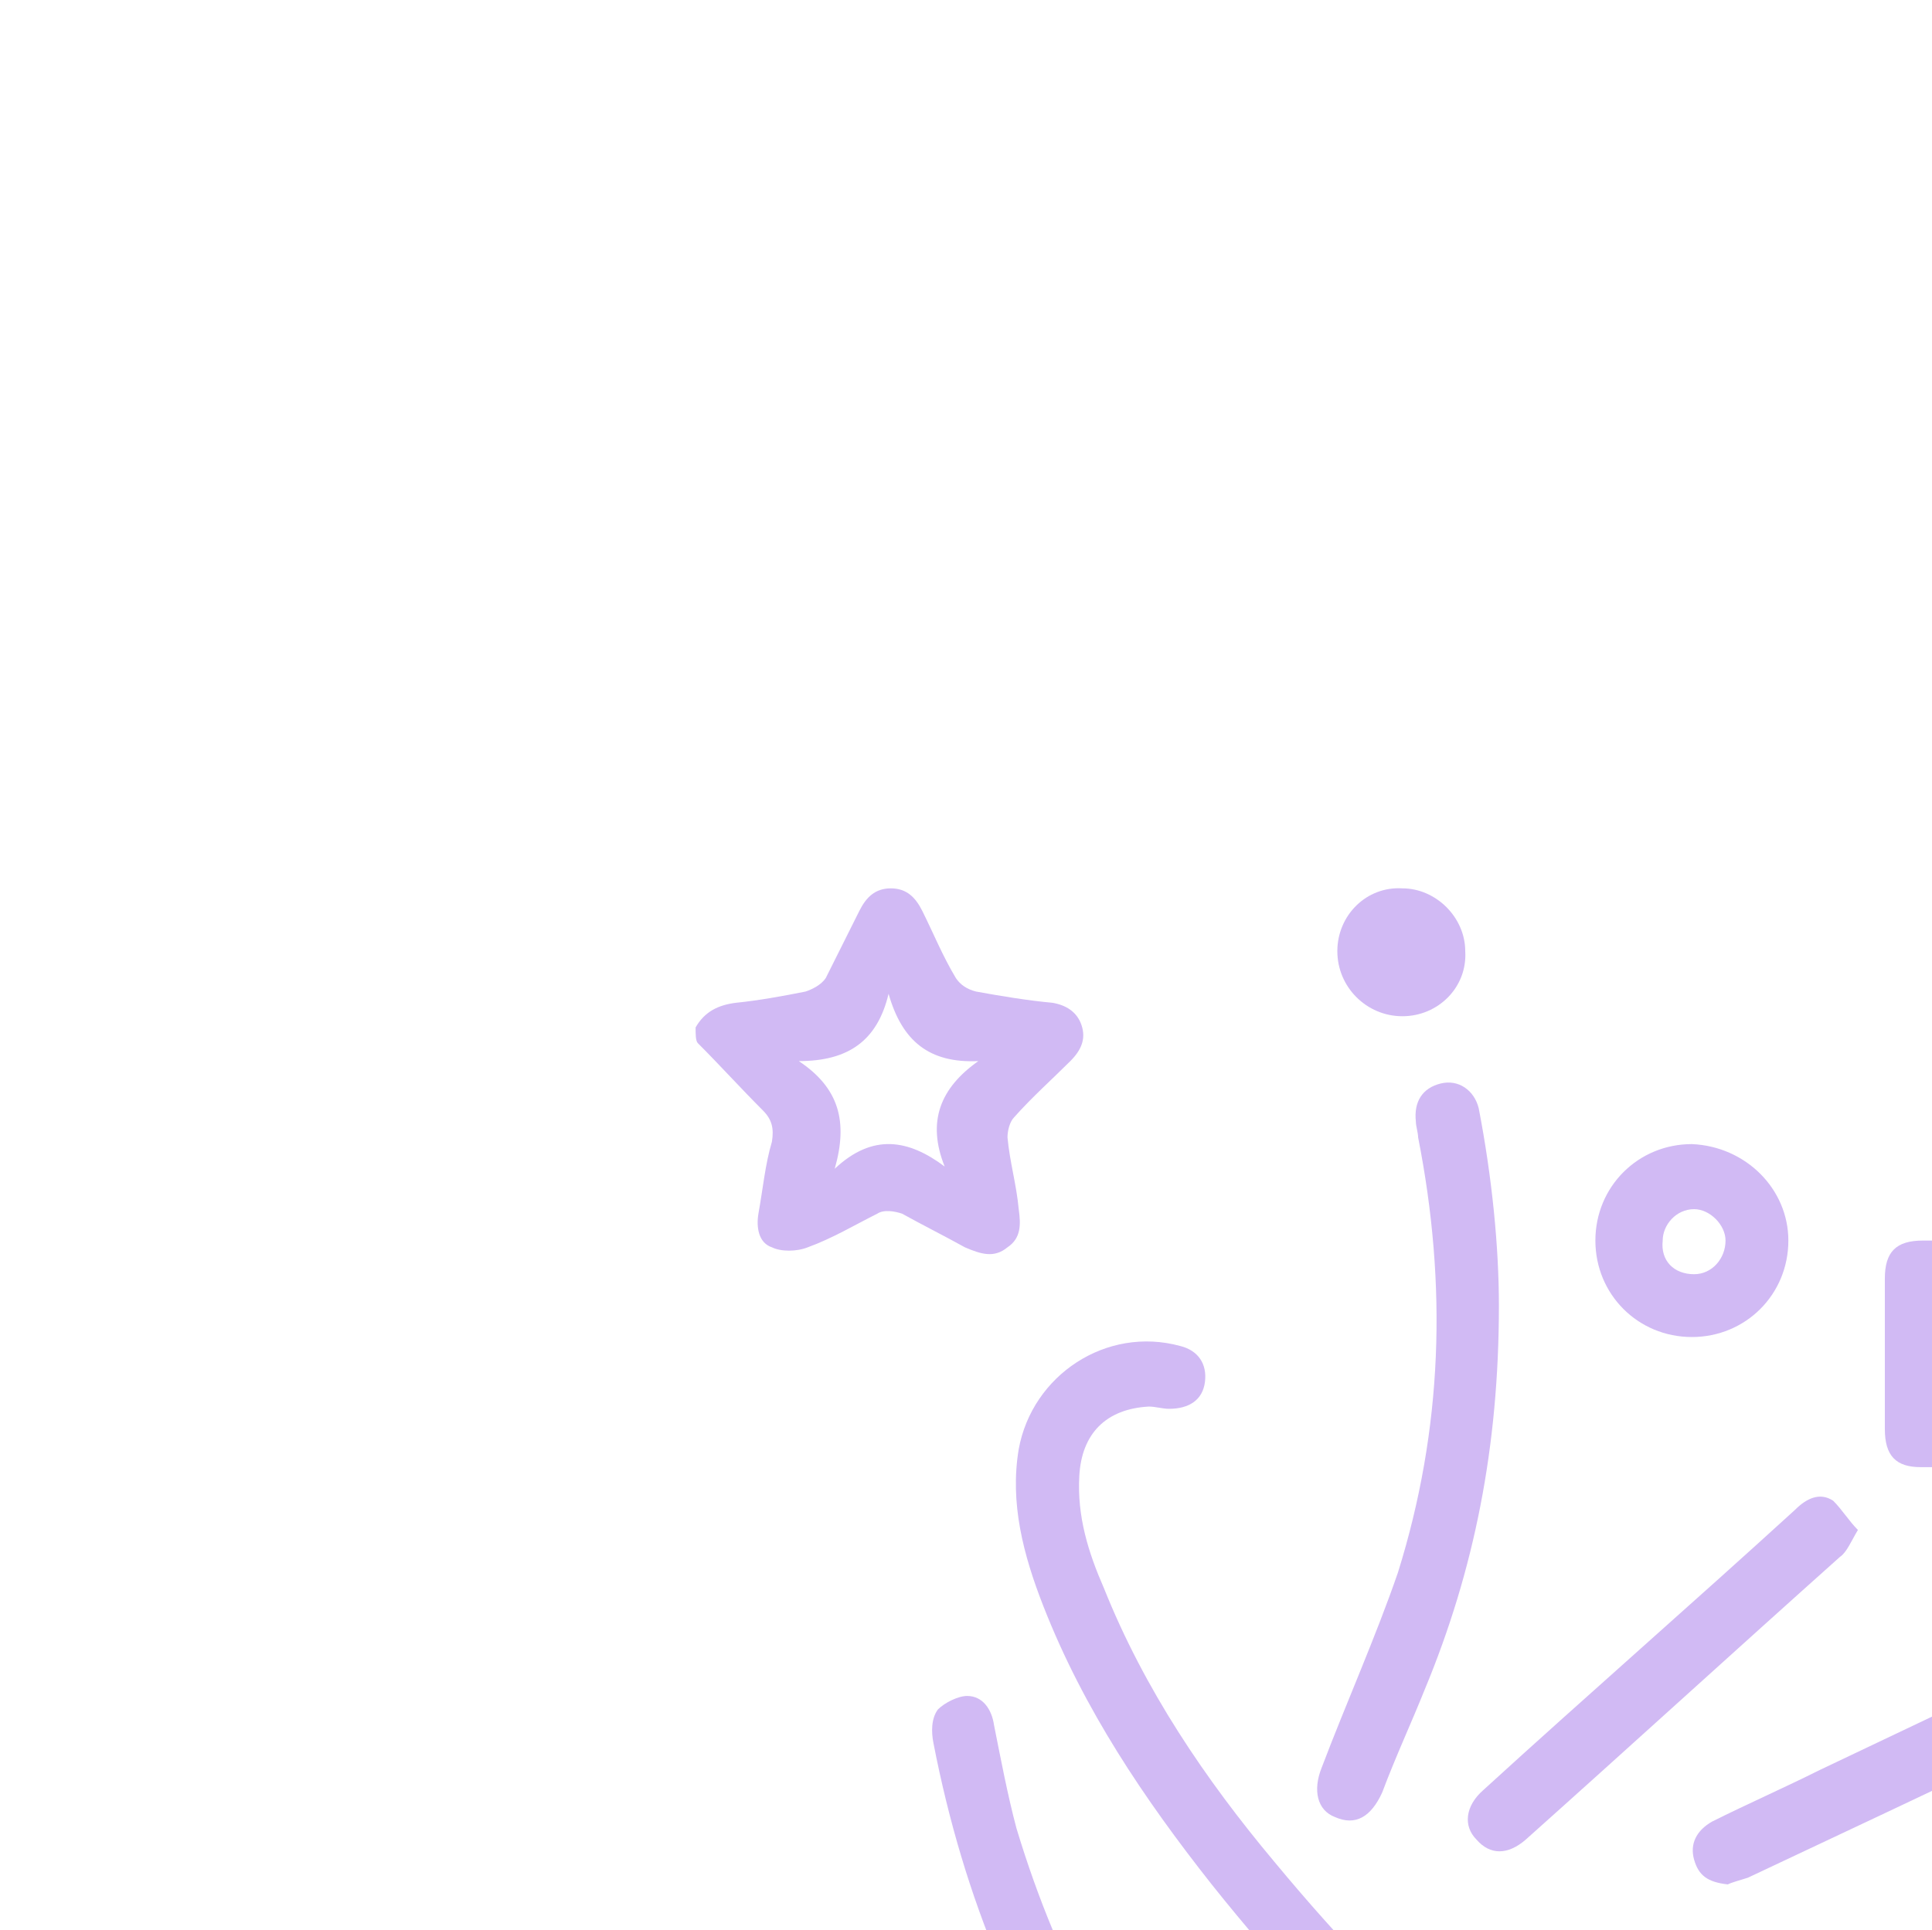
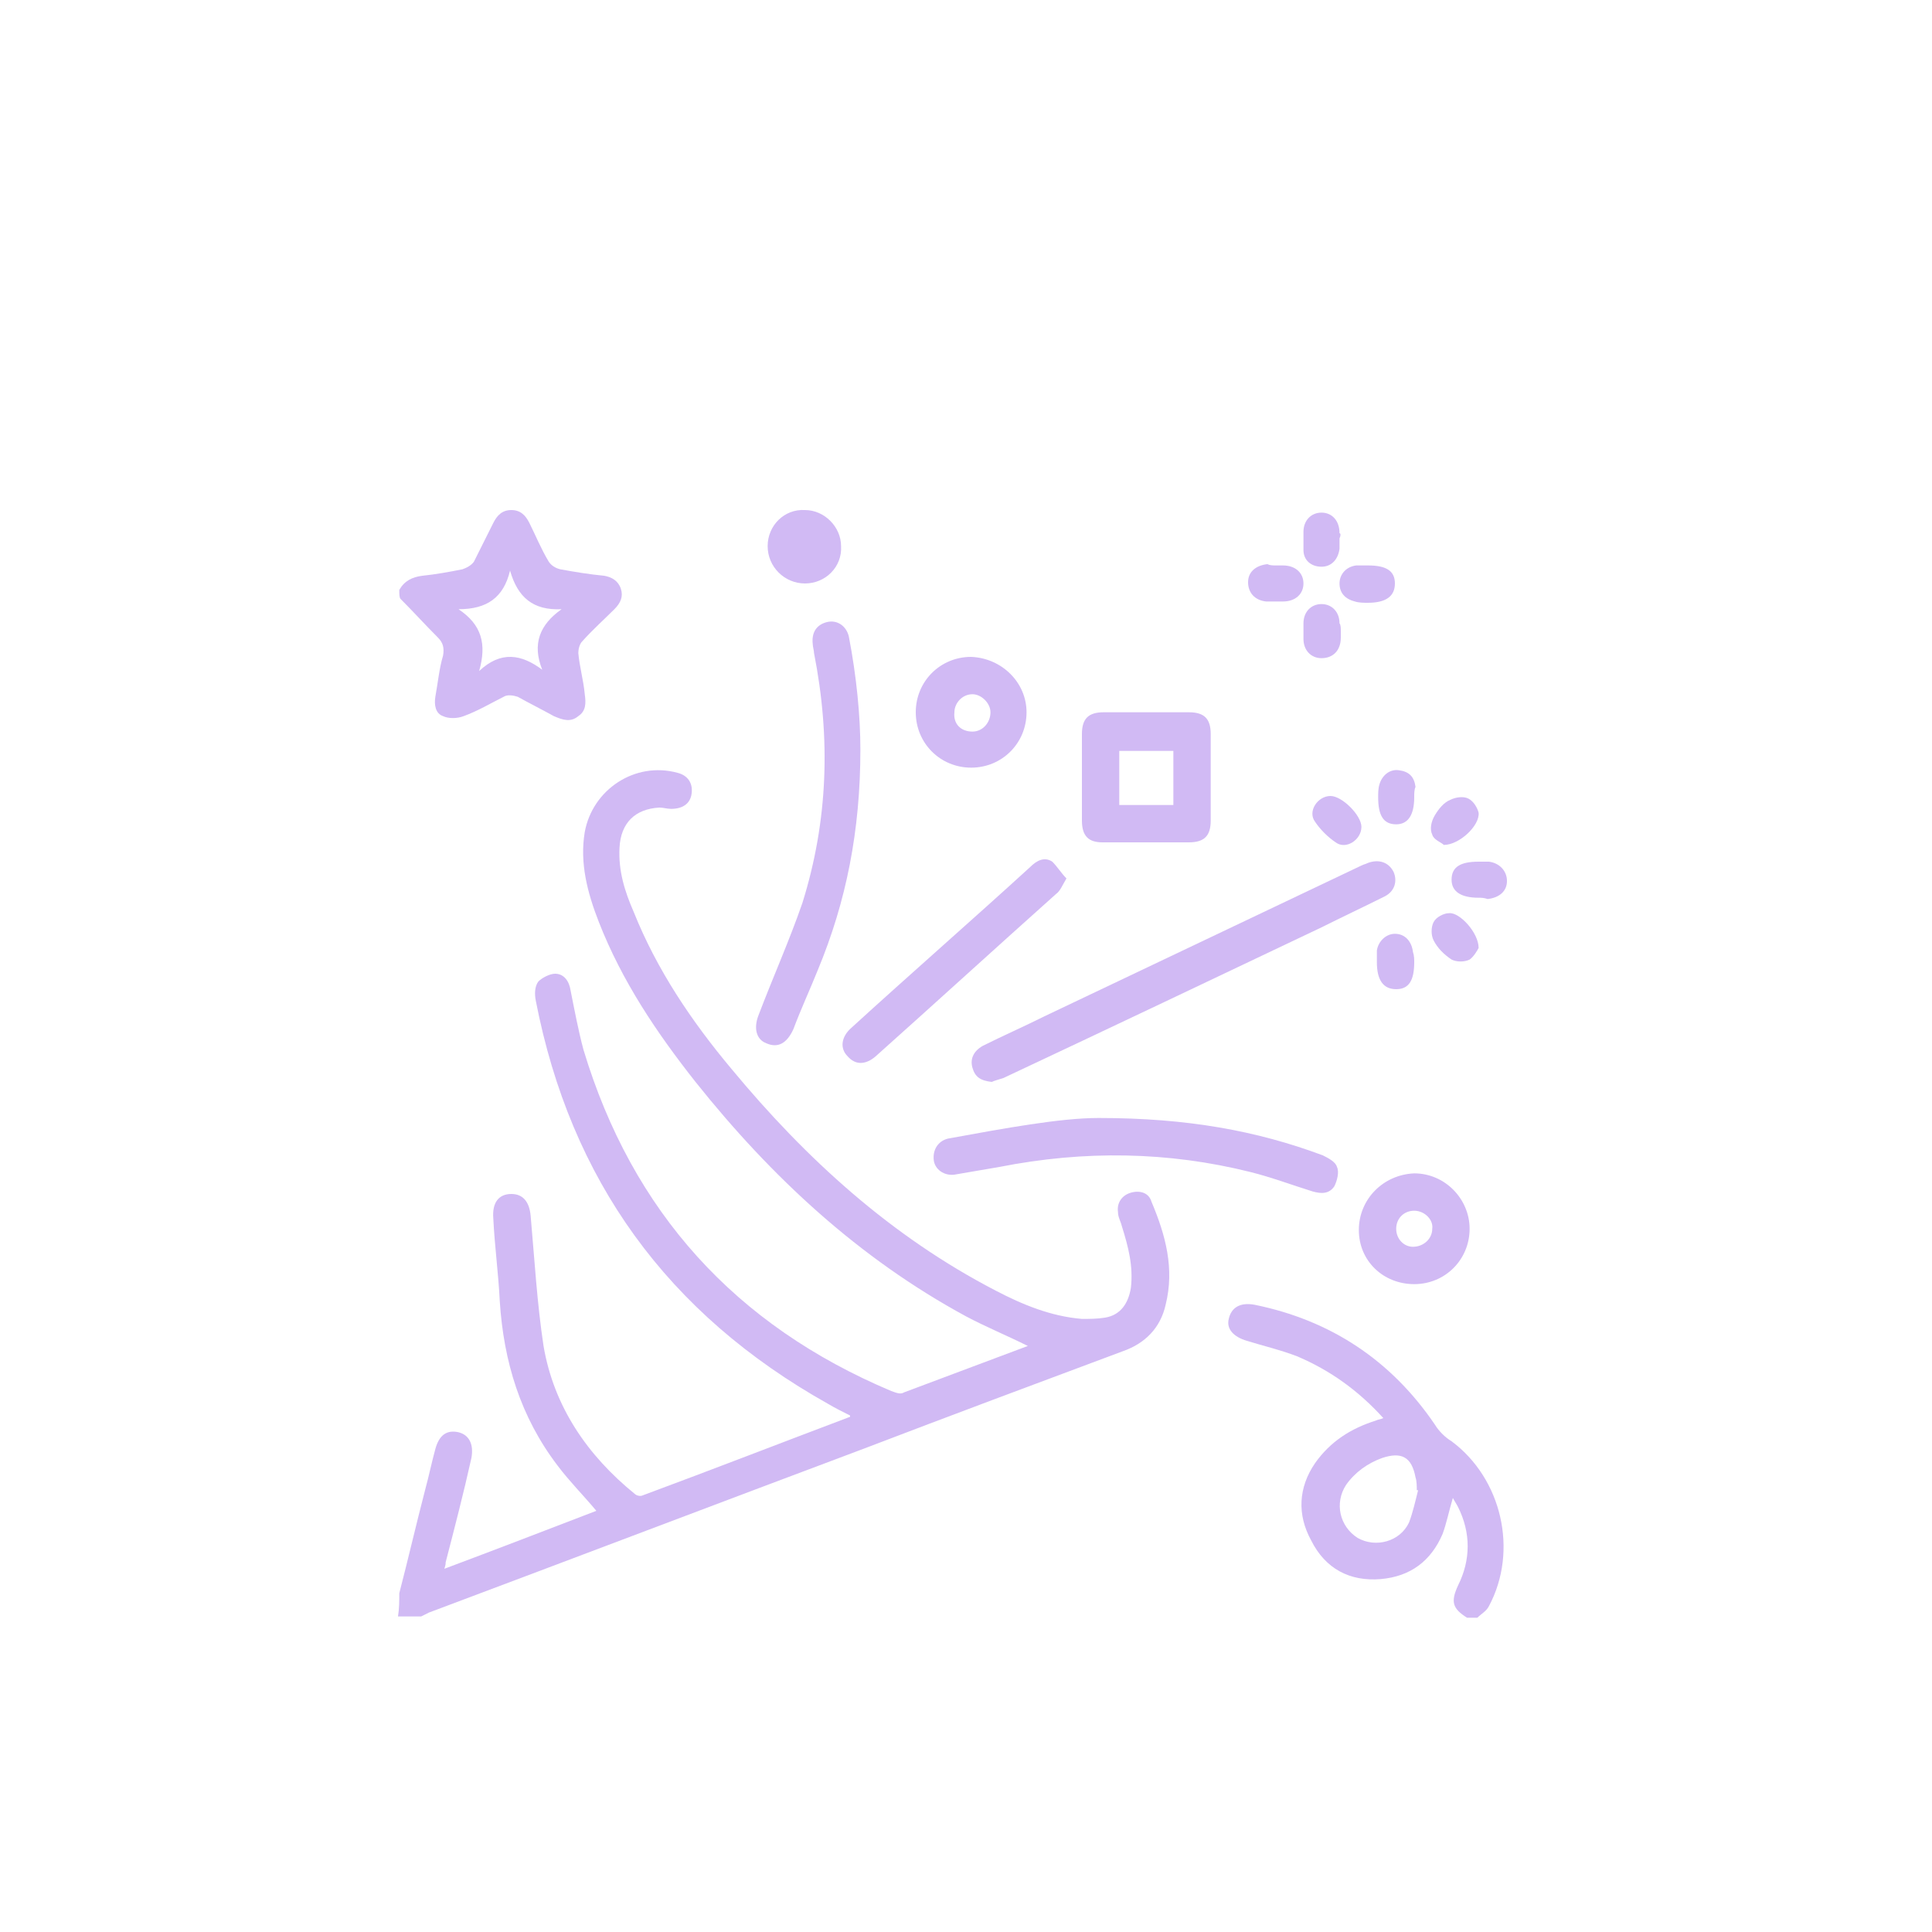
- <svg>
+ <svg width="150" height="150">
  <style type="text/css">
        .st0{fill:#d1baf4}
    </style>
  <path class="st0" d="M31,123.7c0.7-2.7,1.3-5.3,2-8c0.3-1.1,0.5-2.1,0.8-3.2c0.3-1.1,0.9-1.5,1.8-1.3c0.8,0.2,1.2,0.9,1,2  c-0.6,2.7-1.3,5.4-2,8.1c0,0.1,0,0.2-0.1,0.5c4-1.5,7.9-3,11.8-4.5c-1-1.2-2.1-2.3-3-3.5c-2.9-3.8-4.2-8.1-4.5-12.8  c-0.1-2.1-0.4-4.3-0.5-6.4c-0.1-1.2,0.4-1.9,1.4-1.9c0.9,0,1.4,0.6,1.5,1.7c0.3,3.4,0.5,6.8,1,10.1c0.8,4.7,3.4,8.5,7.1,11.5  c0.1,0.1,0.4,0.2,0.6,0.1c5.4-2,10.8-4.1,16.1-6.1c0,0,0,0,0-0.1c-0.6-0.3-1.2-0.6-1.7-0.9C51.8,102,44.3,91.6,41.6,77.7  c-0.1-0.5-0.1-1.1,0.2-1.5c0.3-0.3,0.9-0.6,1.3-0.6c0.7,0,1.1,0.6,1.2,1.3c0.3,1.5,0.6,3.1,1,4.6c3.8,12.6,11.8,21.4,23.9,26.5  c0.3,0.1,0.7,0.3,1,0.1c3.2-1.2,6.4-2.4,9.6-3.6c-1.6-0.8-3.3-1.5-4.8-2.3c-8.3-4.5-15.1-10.8-21-18.2c-3-3.8-5.7-7.8-7.5-12.4  c-0.9-2.3-1.5-4.6-1.1-7c0.6-3.3,3.9-5.5,7.2-4.6c0.8,0.2,1.2,0.8,1.1,1.6c-0.1,0.8-0.7,1.2-1.6,1.2c-0.3,0-0.6-0.1-0.9-0.1  c-1.9,0.1-3,1.2-3.1,3.1c-0.1,1.8,0.4,3.4,1.1,5c1.8,4.5,4.5,8.5,7.6,12.2c5.8,7,12.4,13,20.5,17.2c2.1,1.1,4.3,2,6.7,2.2  c0.6,0,1.2,0,1.8-0.1c1.2-0.2,1.8-1.1,2-2.3c0.2-1.7-0.2-3.2-0.7-4.8c-0.1-0.4-0.3-0.7-0.3-1.1c-0.1-0.7,0.3-1.3,1-1.5  c0.7-0.2,1.4,0,1.6,0.7c1.1,2.6,1.8,5.2,1.1,8c-0.4,1.8-1.6,3-3.3,3.6c-6.7,2.5-13.4,5-20.2,7.6c-11.2,4.2-22.5,8.5-33.7,12.7  c-0.2,0.1-0.4,0.2-0.6,0.3c-0.6,0-1.2,0-1.8,0C31,124.9,31,124.3,31,123.7z" />
  <path class="st0" d="M113.9,125.6c-1.1-0.7-1.3-1.2-0.7-2.5c1-2,1-4.1,0-6.1c-0.1-0.2-0.3-0.5-0.4-0.7c-0.3,1-0.5,2-0.8,2.8  c-0.9,2.1-2.5,3.3-4.8,3.5c-2.4,0.2-4.3-0.8-5.4-3c-1.1-2-1-4.1,0.3-6c1.2-1.7,2.8-2.7,4.7-3.3c0.2-0.1,0.4-0.1,0.6-0.2  c-1.9-2.1-4.1-3.7-6.7-4.8c-1.3-0.5-2.6-0.8-3.9-1.2c-1-0.3-1.6-0.9-1.4-1.7c0.2-0.9,0.9-1.3,2-1.1c5.9,1.2,10.6,4.3,14,9.3  c0.3,0.5,0.8,1,1.3,1.3c3.9,2.9,5.2,8.5,2.9,12.8c-0.2,0.4-0.6,0.6-0.9,0.9C114.5,125.6,114.2,125.6,113.9,125.6z M110.1,115.7  c0,0-0.1,0-0.1,0c0-0.3,0-0.7-0.1-1c-0.3-1.6-1.1-2-2.6-1.5c-1.1,0.4-2.1,1.1-2.8,2.1c-0.9,1.4-0.5,3.2,0.9,4.1  c1.4,0.8,3.3,0.3,4-1.2C109.7,117.4,109.9,116.5,110.1,115.7z" />
  <path class="st0" d="M31,45.8c0.4-0.7,1-1,1.8-1.1c1-0.1,2.1-0.3,3.1-0.5c0.3-0.1,0.7-0.3,0.9-0.6c0.5-1,1-2,1.5-3  c0.3-0.6,0.7-1,1.4-1c0.7,0,1.1,0.4,1.4,1c0.5,1,0.9,2,1.5,3c0.2,0.3,0.5,0.5,0.9,0.6c1.1,0.2,2.3,0.4,3.4,0.5  c0.6,0.1,1.1,0.4,1.3,1c0.2,0.6,0,1.1-0.5,1.6c-0.8,0.8-1.7,1.6-2.5,2.5c-0.2,0.2-0.3,0.6-0.3,0.9c0.1,1.1,0.4,2.1,0.5,3.2  c0.1,0.7,0.1,1.3-0.5,1.7c-0.6,0.5-1.2,0.3-1.9,0c-0.9-0.5-1.9-1-2.8-1.5c-0.3-0.1-0.8-0.2-1.1,0c-1,0.5-2,1.1-3.1,1.5  c-0.5,0.2-1.2,0.2-1.6,0c-0.6-0.2-0.7-0.9-0.6-1.5c0.2-1.1,0.3-2.2,0.6-3.2c0.1-0.6,0-1-0.4-1.4c-1-1-1.9-2-2.9-3  C31,46.4,31,46.1,31,45.8z M42.1,52c-0.8-2-0.2-3.5,1.5-4.7c-2.2,0.1-3.4-0.9-4-3c-0.5,2.1-1.8,3-4,3c1.8,1.2,2.2,2.7,1.6,4.8  C38.9,50.5,40.5,50.8,42.1,52z" />
  <path class="st0" d="M77,84c-0.9-0.1-1.3-0.4-1.5-1.1c-0.2-0.7,0.1-1.3,0.8-1.7c1.6-0.8,3.2-1.5,4.8-2.3c8.2-3.9,16.4-7.8,24.6-11.7  c0.2-0.1,0.3-0.1,0.5-0.2c0.8-0.3,1.6-0.1,2,0.7c0.3,0.7,0.1,1.5-0.7,1.9c-1.6,0.8-3.3,1.6-4.9,2.4c-8.2,3.9-16.4,7.8-24.7,11.7  C77.6,83.8,77.2,83.9,77,84z" />
  <path class="st0" d="M66.8,58.2c0,6.3-1.1,11.8-3.3,17.1c-0.6,1.5-1.3,3-1.9,4.6c-0.5,1.1-1.2,1.5-2.1,1.1c-0.8-0.3-1-1.2-0.6-2.2  c1.1-2.9,2.4-5.8,3.4-8.7c2-6.4,2.2-12.8,0.9-19.4c0-0.2-0.1-0.5-0.1-0.7c-0.1-0.9,0.3-1.5,1.1-1.7c0.8-0.2,1.5,0.3,1.7,1.1  C66.5,52.5,66.8,55.6,66.8,58.2z" />
  <path class="st0" d="M85.3,86.8c6.9,0,12.3,1,17.4,2.9c0.4,0.2,1,0.5,1.1,0.9c0.2,0.4,0,1.1-0.2,1.5c-0.4,0.6-1,0.6-1.7,0.4  c-1.6-0.5-3.2-1.1-4.8-1.5c-6.4-1.6-12.9-1.7-19.5-0.4c-1.2,0.2-2.3,0.4-3.5,0.6c-0.8,0.1-1.5-0.4-1.6-1.1c-0.1-0.8,0.3-1.5,1.1-1.7  C78,87.6,82.3,86.8,85.3,86.8z" />
  <path class="st0" d="M94,60.4c0,1.1,0,2.2,0,3.3c0,1.2-0.5,1.7-1.7,1.7c-2.2,0-4.5,0-6.7,0c-1.1,0-1.6-0.5-1.6-1.7  c0-2.2,0-4.5,0-6.7c0-1.2,0.5-1.7,1.7-1.7c2.2,0,4.4,0,6.6,0c1.2,0,1.7,0.5,1.7,1.7C94,58.2,94,59.3,94,60.4z M86.9,58.3  c0,1.5,0,2.8,0,4.2c1.4,0,2.8,0,4.2,0c0-1.4,0-2.8,0-4.2C89.7,58.3,88.3,58.3,86.9,58.3z" />
  <path class="st0" d="M82.8,68.2c-0.3,0.5-0.5,1-0.8,1.2c-4.7,4.2-9.3,8.4-14,12.6c-0.8,0.7-1.6,0.7-2.2,0c-0.6-0.6-0.5-1.5,0.3-2.2  c4.6-4.2,9.3-8.3,13.9-12.5c0.5-0.5,1.1-0.8,1.7-0.4C82.1,67.3,82.4,67.8,82.8,68.2z" />
  <path class="st0" d="M109.8,99.7c-2.4,0-4.3-1.8-4.3-4.2c0-2.4,1.9-4.3,4.3-4.4c2.4,0,4.3,2,4.3,4.3  C114.1,97.8,112.2,99.7,109.8,99.7z M109.8,94c-0.8,0-1.4,0.6-1.4,1.4c0,0.8,0.6,1.4,1.3,1.4c0.8,0,1.5-0.6,1.5-1.4  C111.3,94.7,110.6,94,109.8,94z" />
  <path class="st0" d="M79.7,55.3c0,2.4-1.9,4.3-4.3,4.3c-2.4,0-4.3-1.9-4.3-4.3c0-2.4,1.9-4.3,4.3-4.3C77.8,51.1,79.7,53,79.7,55.3z   M75.5,56.8c0.8,0,1.4-0.7,1.4-1.5c0-0.7-0.7-1.4-1.4-1.4c-0.8,0-1.4,0.7-1.4,1.4C74,56.2,74.6,56.8,75.5,56.8z" />
  <path class="st0" d="M62.5,45.3c-1.6,0-2.9-1.3-2.9-2.9c0-1.6,1.3-2.9,2.9-2.8c1.5,0,2.8,1.3,2.8,2.8C65.4,44,64.1,45.3,62.5,45.3z" />
  <path class="st0" d="M109.8,61.9c0,1.4-0.5,2.1-1.4,2.1c-1,0-1.4-0.7-1.4-2.1c0-0.3,0-0.7,0.1-1c0.2-0.7,0.8-1.2,1.5-1.1  c0.8,0.1,1.2,0.5,1.3,1.3C109.8,61.3,109.8,61.6,109.8,61.9z" />
  <path class="st0" d="M106.2,43.9c1.4,0,2.1,0.4,2.1,1.4c0,1-0.7,1.5-2.1,1.5c-0.3,0-0.7,0-1-0.1c-0.8-0.2-1.2-0.7-1.2-1.4  c0-0.7,0.5-1.3,1.3-1.4C105.7,43.9,105.9,43.9,106.2,43.9z" />
  <path class="st0" d="M112.1,65.6c-0.2-0.2-0.8-0.4-0.9-0.8c-0.2-0.4-0.1-1,0.2-1.5c0.3-0.5,0.7-1,1.2-1.2c0.4-0.2,1-0.3,1.4-0.1  c0.4,0.2,0.7,0.7,0.8,1.1C114.9,64.1,113.3,65.6,112.1,65.6z" />
  <path class="st0" d="M114.8,69.7c-1.4,0-2.1-0.5-2.1-1.4c0-1,0.7-1.4,2.1-1.4c0.3,0,0.5,0,0.8,0c0.8,0.1,1.4,0.7,1.4,1.5  c0,0.8-0.6,1.3-1.5,1.4C115.2,69.7,115,69.7,114.8,69.7z" />
  <path class="st0" d="M109.8,74.7c0,1.4-0.4,2.1-1.4,2.1c-1,0-1.5-0.7-1.5-2.1c0-0.3,0-0.6,0-0.9c0.1-0.7,0.7-1.3,1.4-1.3  c0.8,0,1.3,0.6,1.4,1.4C109.8,74.2,109.8,74.5,109.8,74.7z" />
  <path class="st0" d="M104,41.8c0,0.3,0,0.5,0,0.8c-0.1,0.8-0.6,1.4-1.4,1.4c-0.8,0-1.4-0.5-1.4-1.3c0-0.5,0-0.9,0-1.4  c0-0.9,0.6-1.5,1.4-1.5c0.8,0,1.4,0.6,1.4,1.6C104.1,41.4,104.1,41.6,104,41.8C104,41.8,104,41.8,104,41.8z" />
  <path class="st0" d="M104.1,49c0,0.2,0,0.3,0,0.5c0,1-0.6,1.6-1.5,1.6c-0.8,0-1.4-0.6-1.4-1.5c0-0.4,0-0.8,0-1.2  c0-0.9,0.6-1.5,1.4-1.5c0.8,0,1.4,0.6,1.4,1.5C104.1,48.5,104.1,48.8,104.1,49z" />
  <path class="st0" d="M99.1,43.9c0.2,0,0.3,0,0.5,0c1,0,1.6,0.6,1.6,1.4c0,0.8-0.6,1.4-1.6,1.4c-0.4,0-0.8,0-1.3,0  c-0.9-0.1-1.4-0.7-1.4-1.5c0-0.8,0.6-1.3,1.5-1.4C98.6,43.9,98.8,43.9,99.1,43.9C99.1,43.9,99.1,43.9,99.1,43.9z" />
  <path class="st0" d="M105.7,64.2c0,1-1.2,1.8-2,1.2c-0.6-0.4-1.2-1-1.6-1.6c-0.6-0.8,0.2-2,1.2-2C104.2,61.8,105.7,63.3,105.7,64.2z  " />
  <path class="st0" d="M114.8,73.6c-0.1,0.2-0.4,0.7-0.7,0.9c-0.4,0.2-1,0.2-1.4,0c-0.6-0.4-1.1-0.9-1.4-1.5c-0.2-0.4-0.2-1,0-1.4  c0.2-0.4,0.8-0.7,1.2-0.7C113.3,70.8,114.8,72.4,114.8,73.6z" />
</svg>
